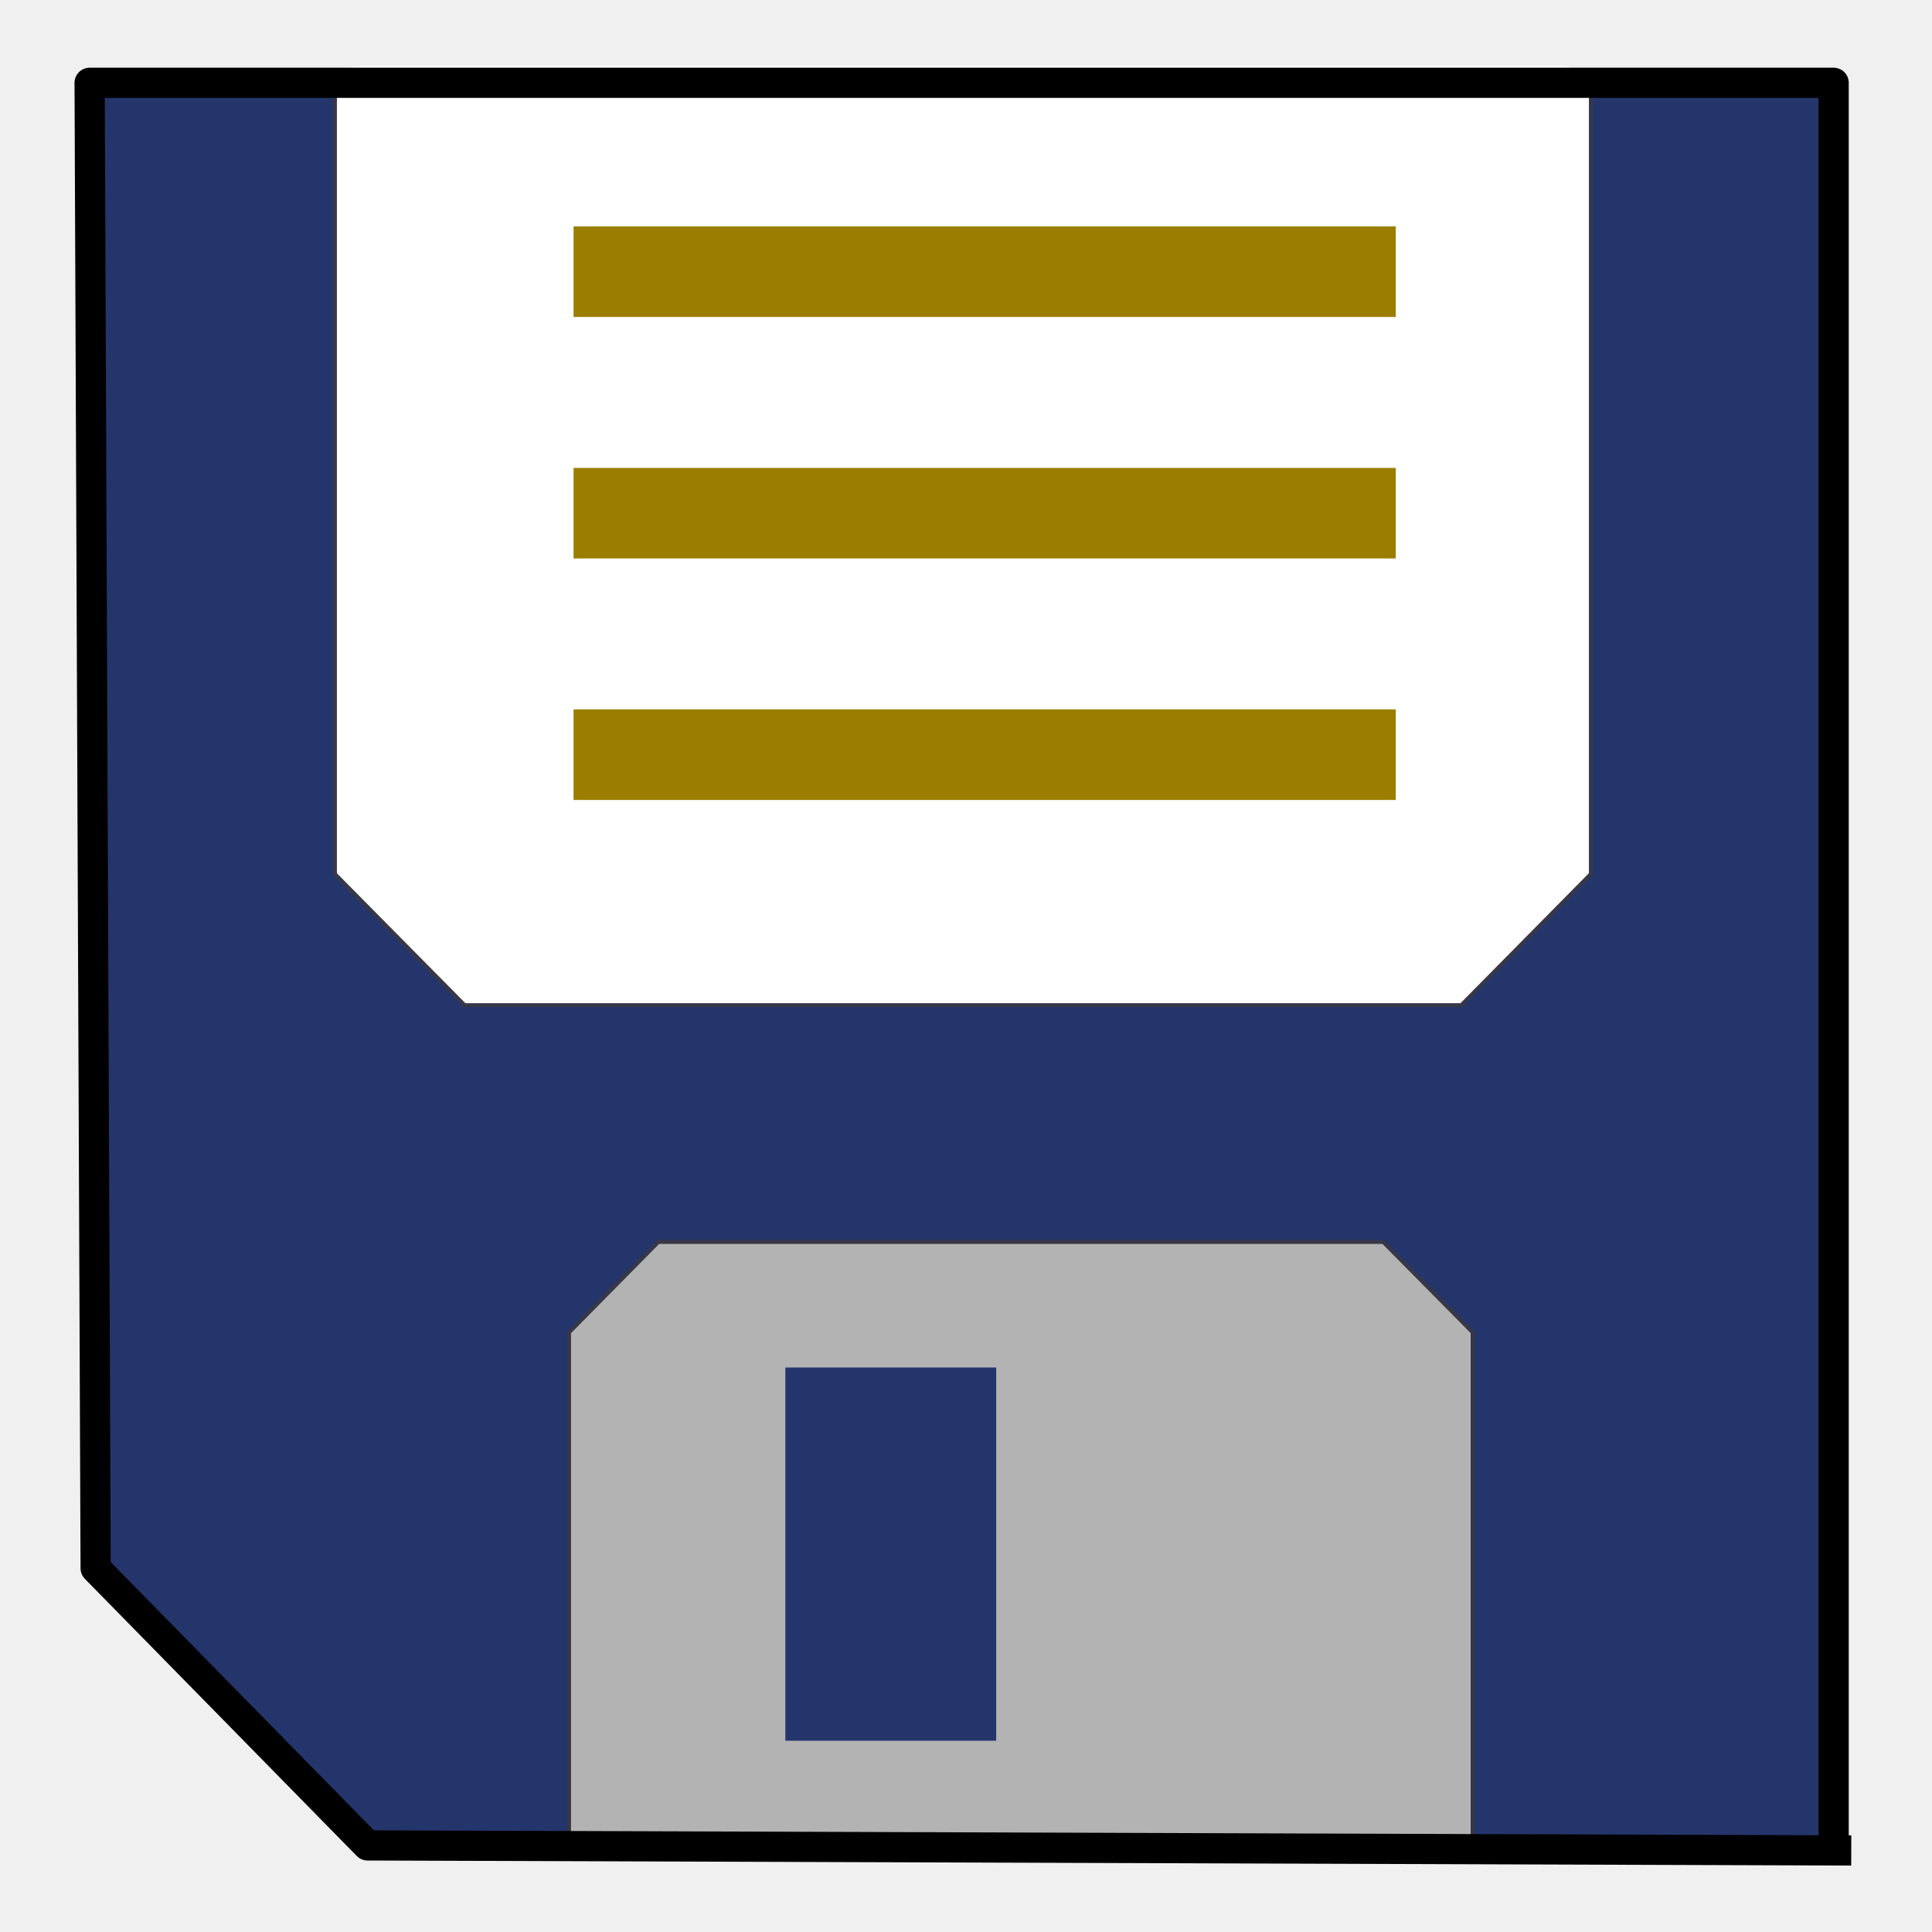
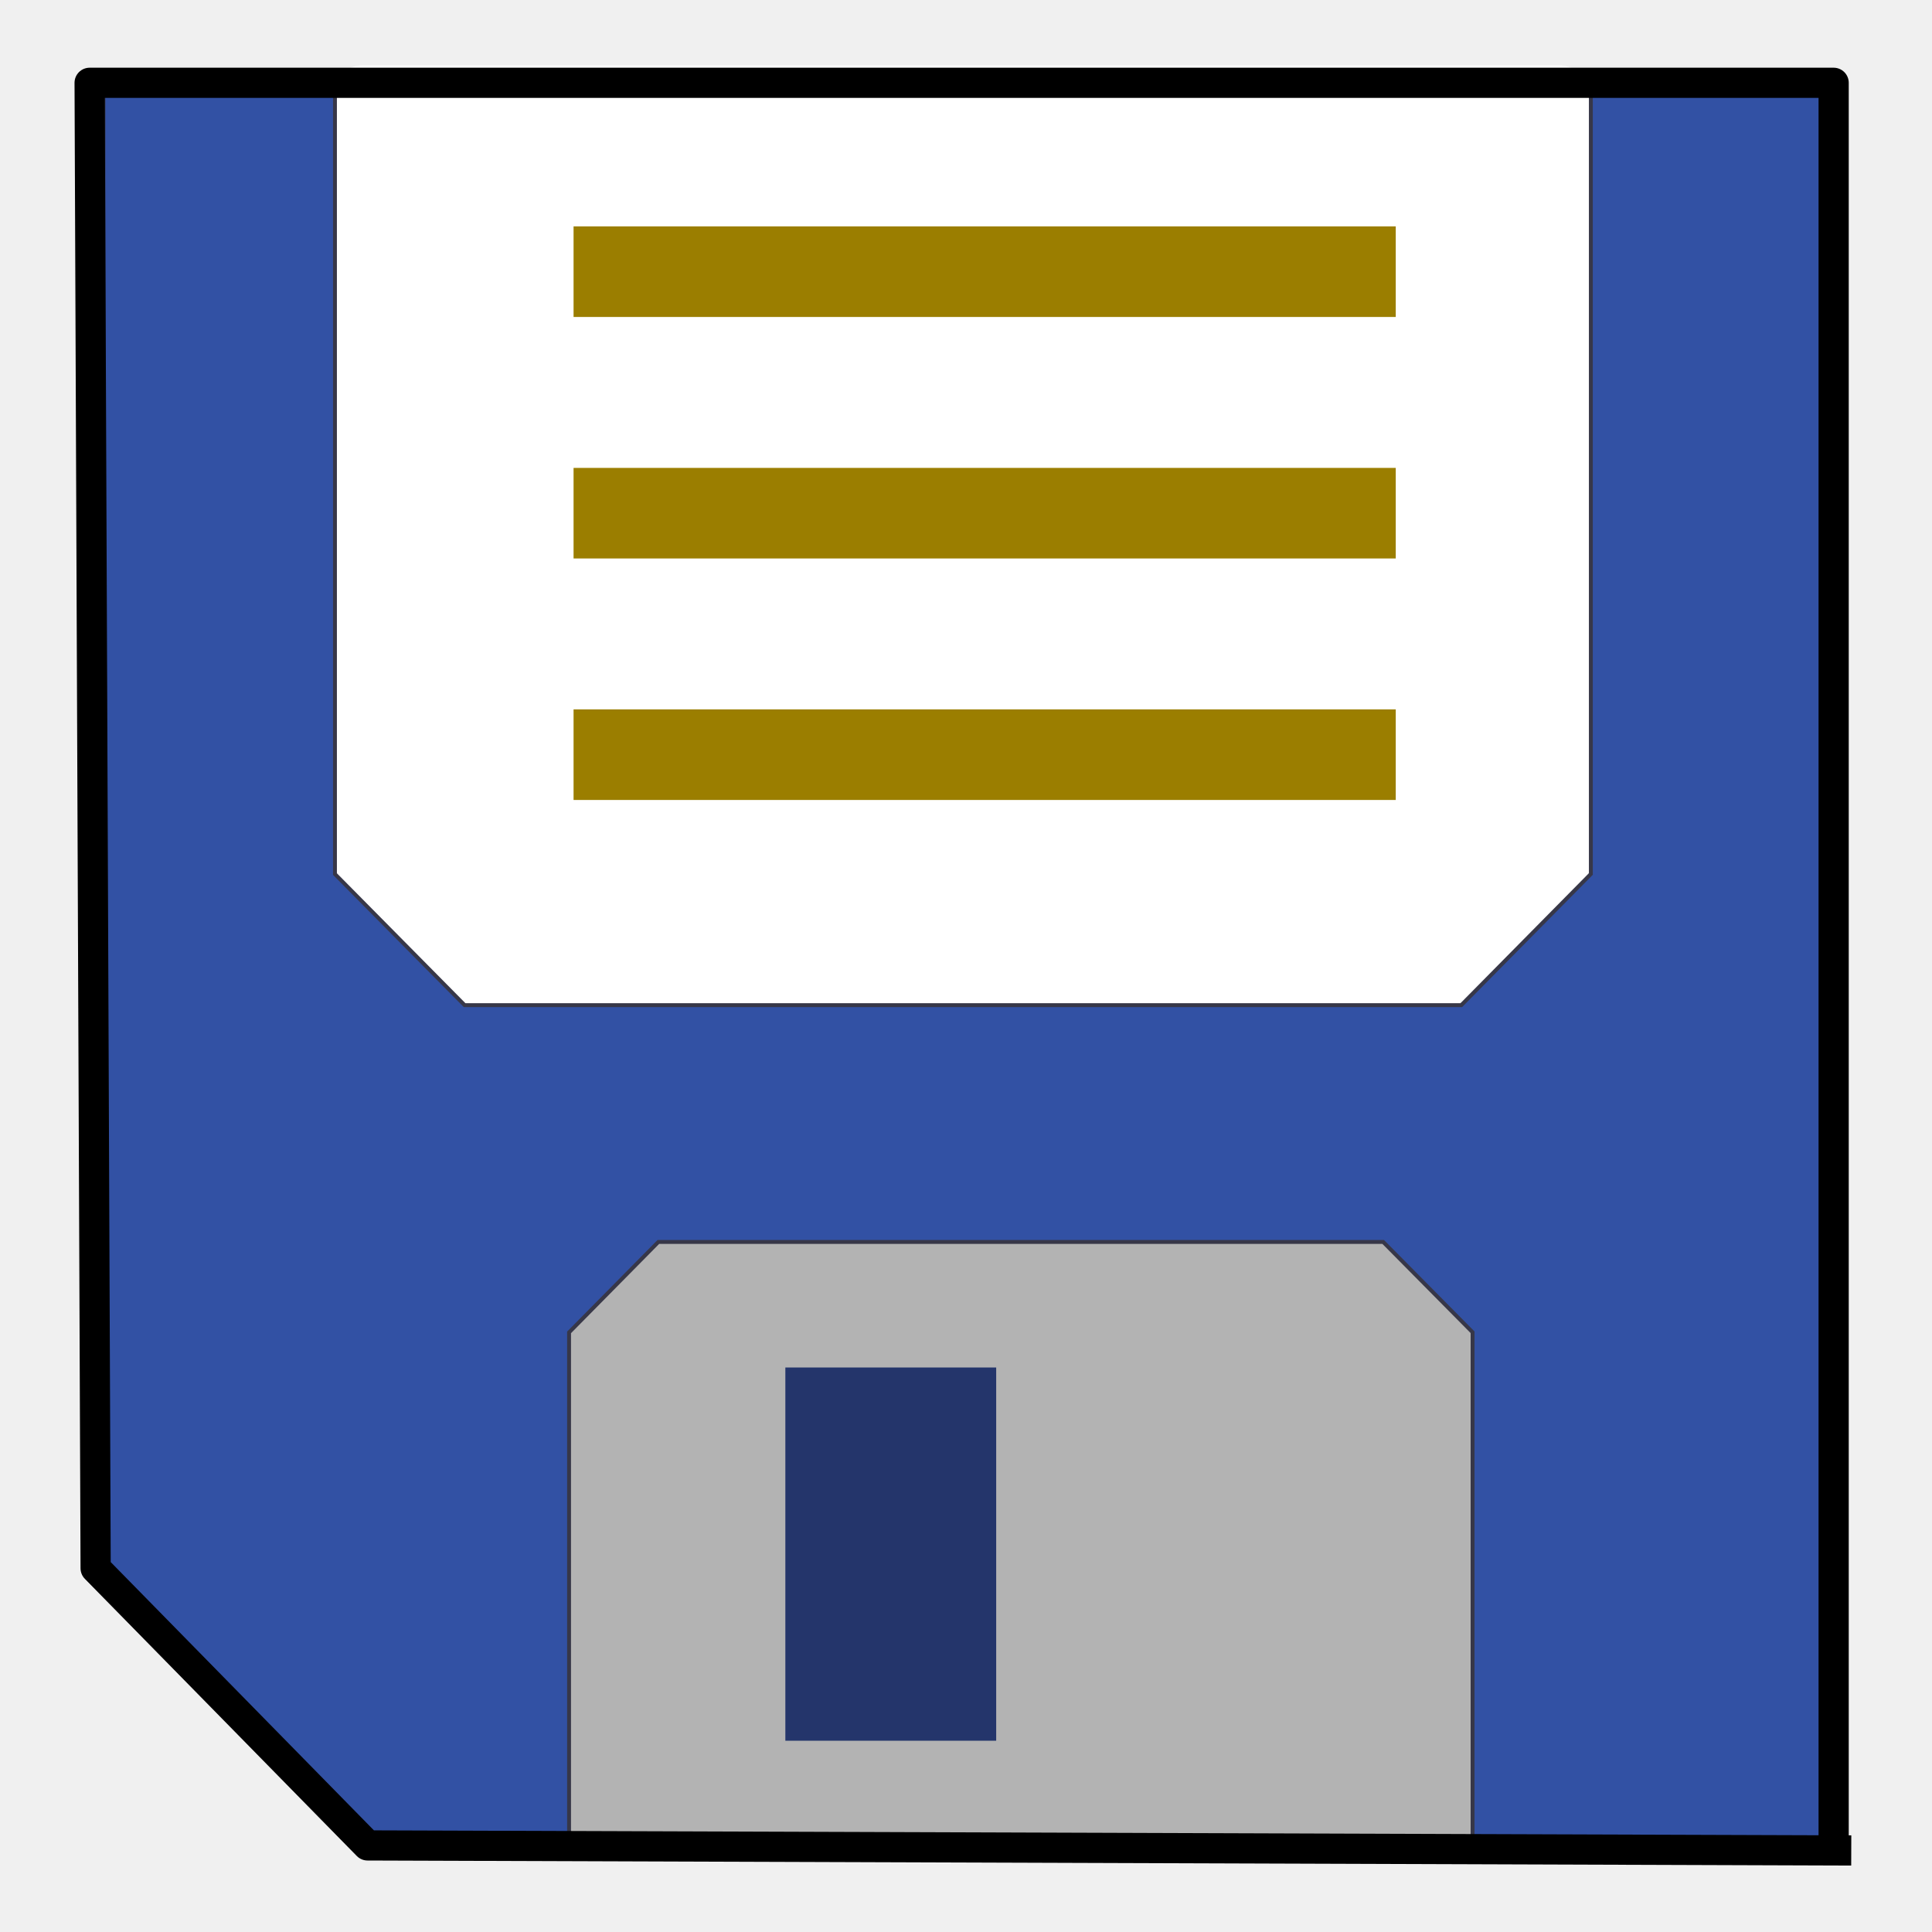
<svg xmlns="http://www.w3.org/2000/svg" width="64" height="64" version="1.1" viewBox="0 0 64 64">
  <path d="m13.824 30.409-1.824-1.847v-25.394h39.656v25.486l-3.563 3.601h-32.446zm31.677-5.67v-0.667h-27.346v1.334h27.346zm0-5.248v-0.667h-27.346v1.334h27.346zm0-5.248v-0.667h-27.346v1.334h27.346zm0-5.248v-0.667h-27.346v1.334h27.346z" fill="#fff" stroke="#fff" stroke-linejoin="round" stroke-width="2" style="paint-order:stroke fill markers" />
  <path d="m18.252 61.087v-17.409l2.886-2.678h25.976l2.886 2.678v17.409" fill="#b3b3b3" />
  <path d="m26.016 57.664v-12.364h6.984v12.364z" fill="#24356b" fill-rule="evenodd" />
  <path d="m11.334 3.132v26.777l3.971 4.016h33.093l3.971-4.016v-26.777" fill="none" />
-   <path d="m60.37 31.989v28.887h-11.589v-16.743l-2.961-2.992h-24.011l-2.958 2.996v16.74h-1.447l-5.199-0.084-4.542-4.79-4.292-4.03 0.111-17.321c0.047-7.393-0.056-17.515-0.056-22.495v-9.053h7.67v25.851l4.295 4.342h33.016l4.292-4.345v-25.849h7.67v28.887z" fill="#24356b" stroke="#373748" stroke-width=".129" />
+   <path d="m60.37 31.989v28.887h-11.589v-16.743l-2.961-2.992h-24.011l-2.958 2.996v16.74h-1.447l-5.199-0.084-4.542-4.79-4.292-4.03 0.111-17.321c0.047-7.393-0.056-17.515-0.056-22.495v-9.053h7.67v25.851l4.295 4.342h33.016l4.292-4.345v-25.849h7.67v28.887z" fill="#3251a4" stroke="#373748" stroke-width=".129" />
  <g fill="none" stroke="#9b7e00" stroke-width="3">
    <path d="m19 25h27.236" />
    <path d="m19 17h27.236" />
    <path d="m19 9h27.236" />
  </g>
  <path d="m60.742 61.18v-58.437h-57.773l0.199 49.208 9.008 9.181 49.149 0.167" fill="none" stroke="#000" stroke-linejoin="round" stroke-width="1px" />
</svg>
